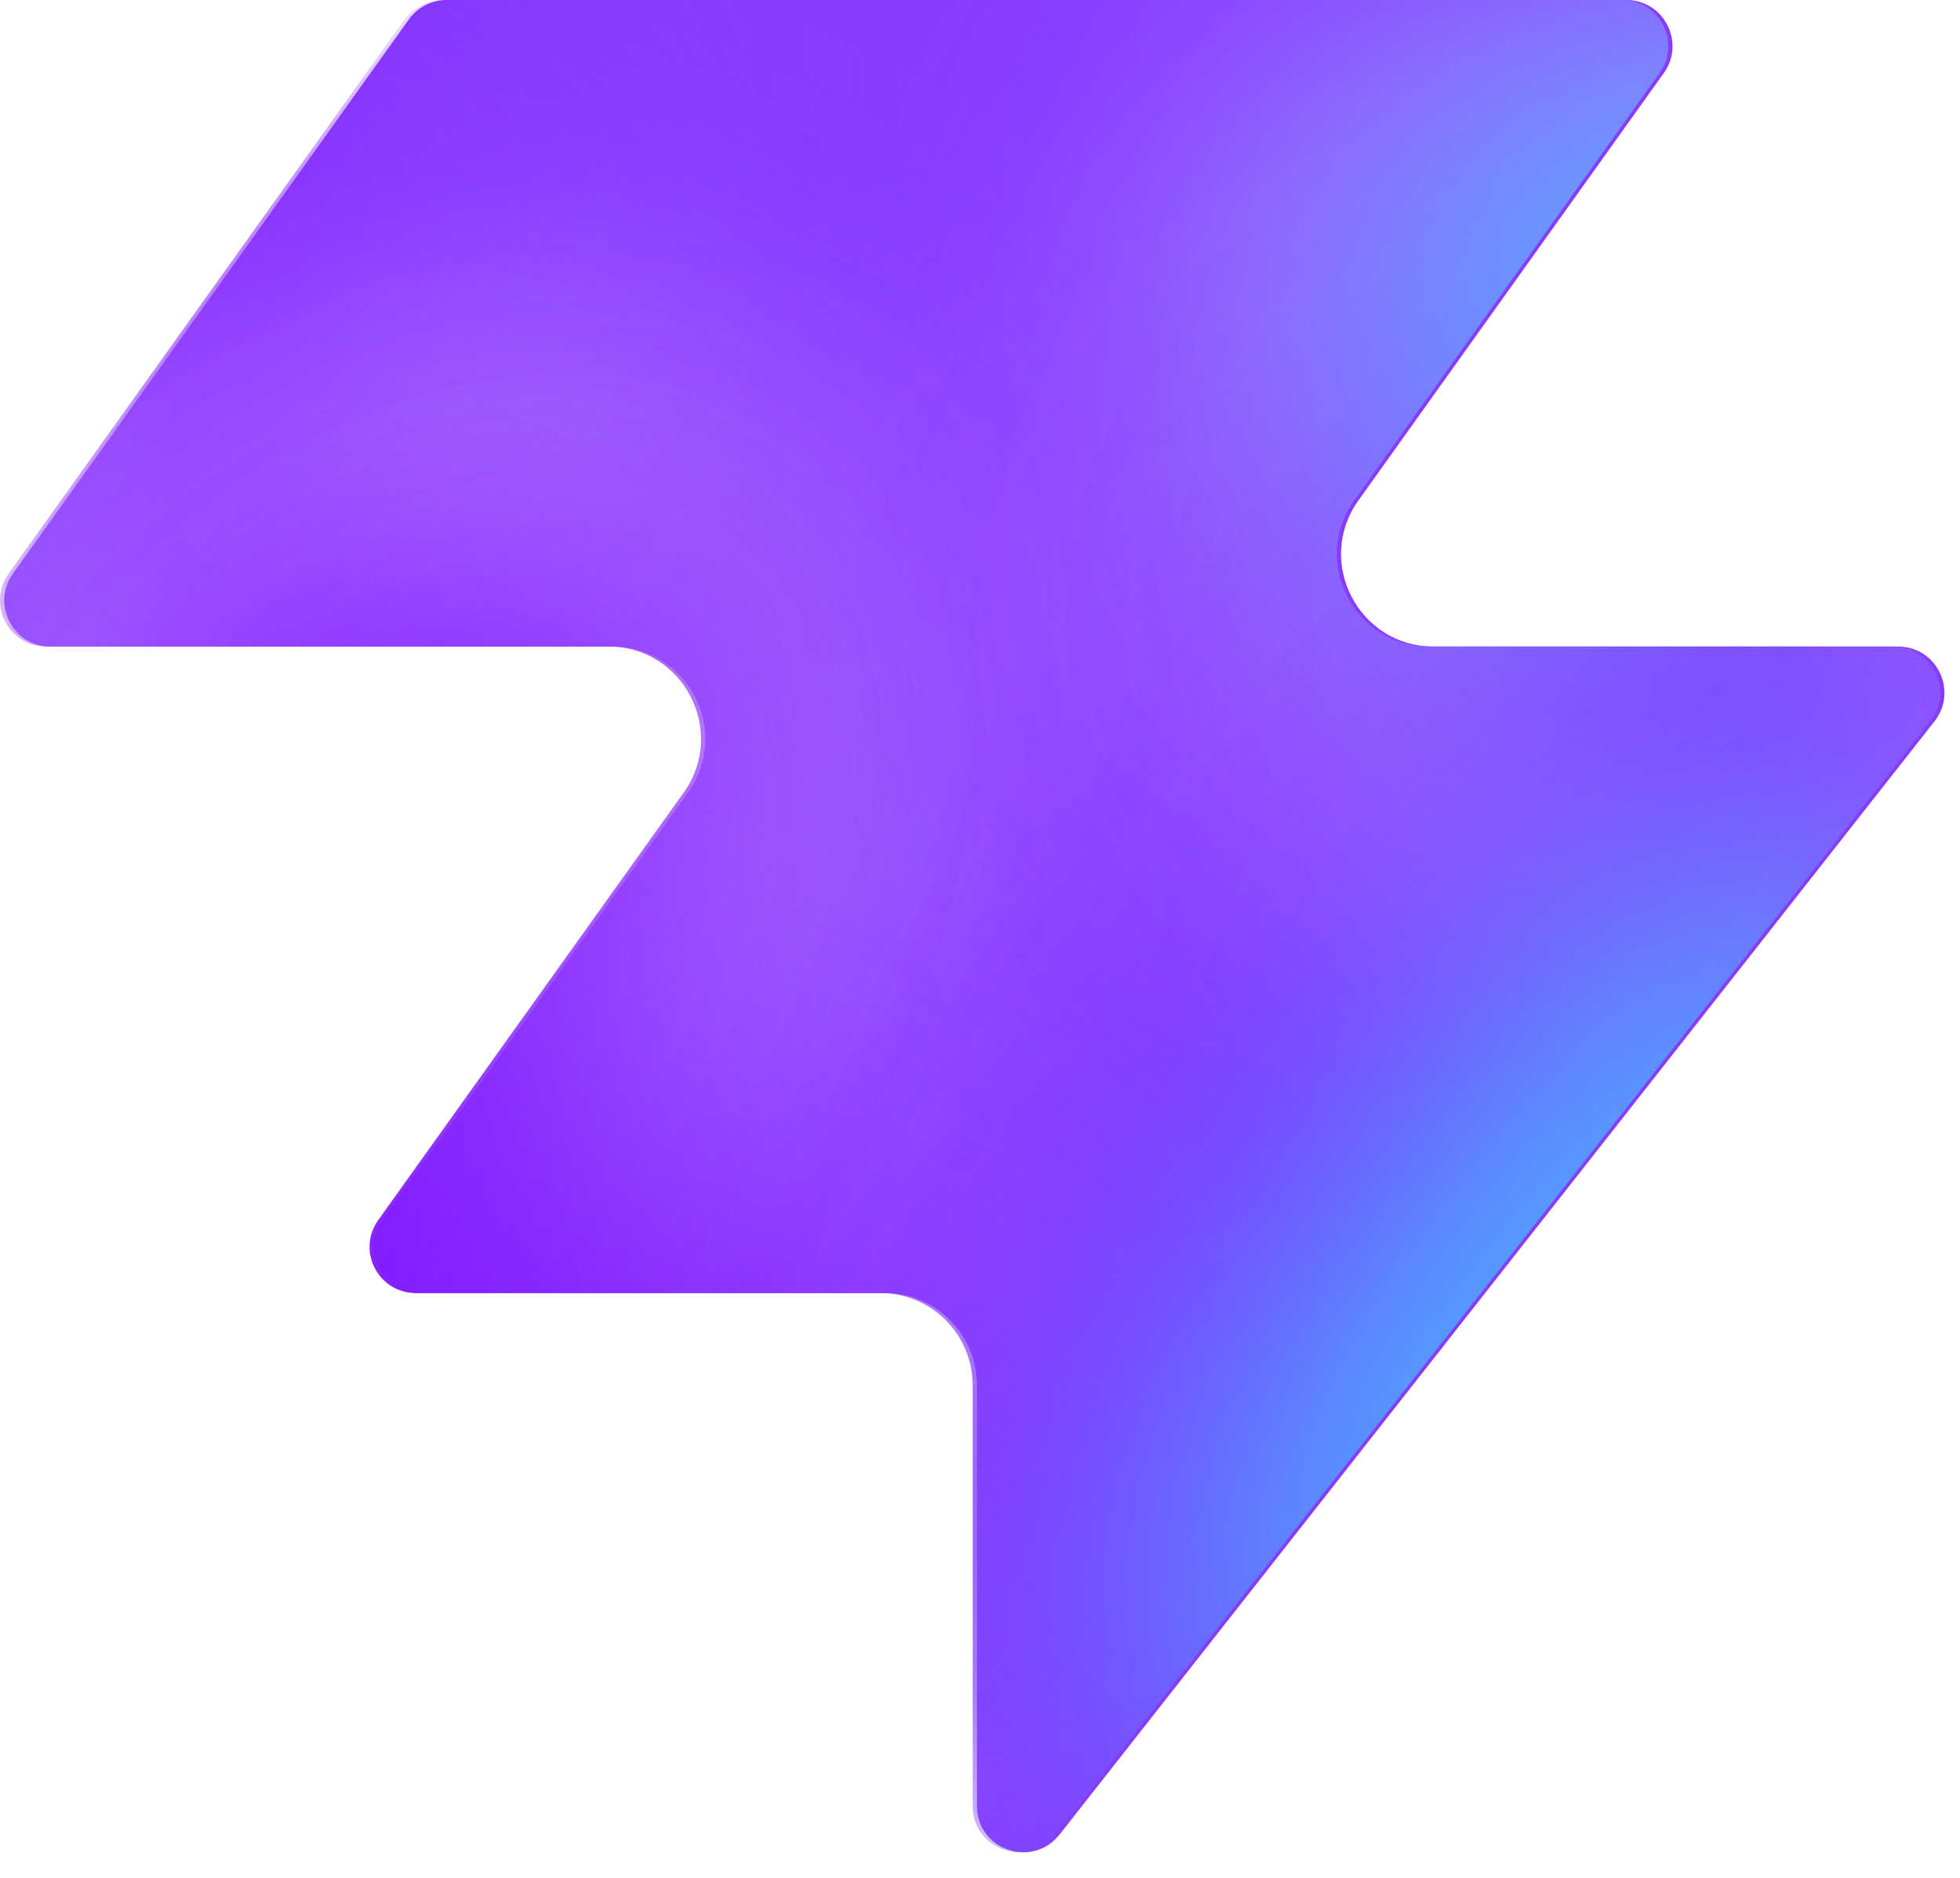
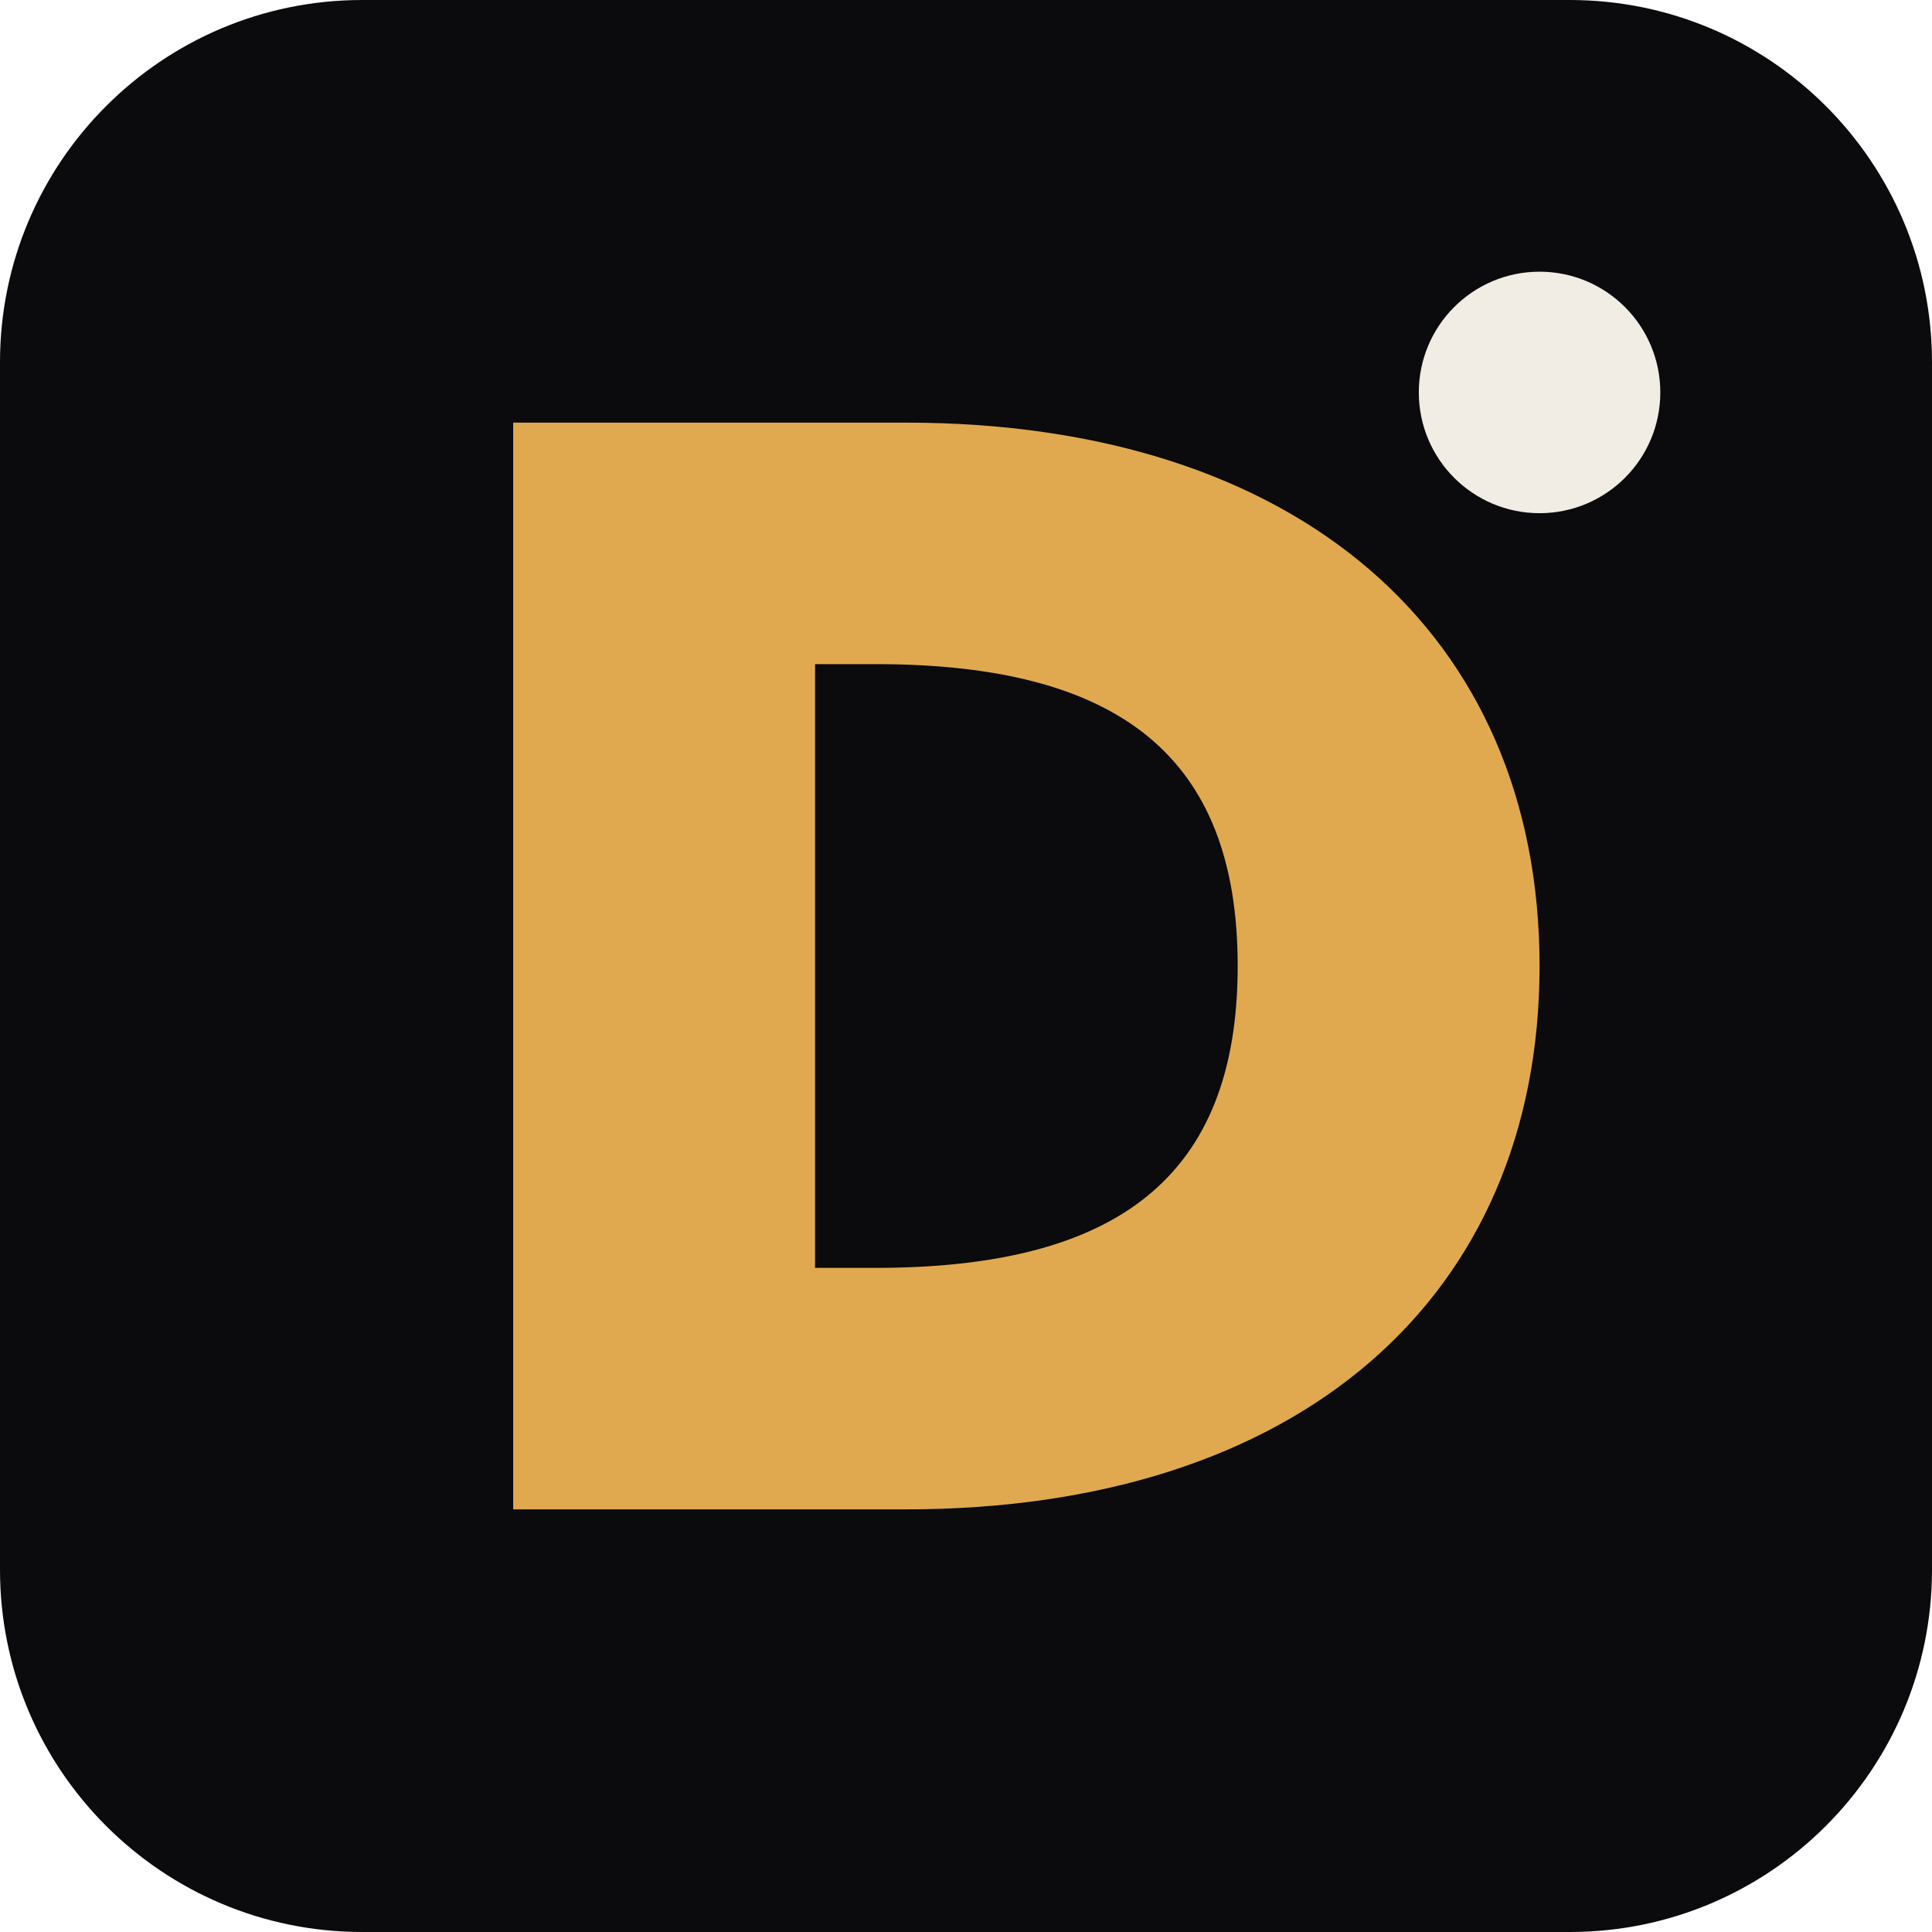
- <svg xmlns="http://www.w3.org/2000/svg" width="48" height="46" fill="none" viewBox="0 0 48 46">
-   <path fill="#863bff" d="M25.946 44.938c-.664.845-2.021.375-2.021-.698V33.937a2.26 2.26 0 0 0-2.262-2.262H10.287c-.92 0-1.456-1.04-.92-1.788l7.48-10.471c1.07-1.497 0-3.578-1.842-3.578H1.237c-.92 0-1.456-1.04-.92-1.788L10.013.474c.214-.297.556-.474.92-.474h28.894c.92 0 1.456 1.04.92 1.788l-7.48 10.471c-1.07 1.498 0 3.579 1.842 3.579h11.377c.943 0 1.473 1.088.89 1.83L25.947 44.94z" style="fill:#863bff;fill:color(display-p3 .525 .23 1);fill-opacity:1" />
-   <mask id="a" width="48" height="46" x="0" y="0" maskUnits="userSpaceOnUse" style="mask-type:alpha">
-     <path fill="#000" d="M25.842 44.938c-.664.844-2.021.375-2.021-.698V33.937a2.26 2.26 0 0 0-2.262-2.262H10.183c-.92 0-1.456-1.04-.92-1.788l7.48-10.471c1.07-1.498 0-3.579-1.842-3.579H1.133c-.92 0-1.456-1.04-.92-1.787L9.91.473c.214-.297.556-.474.92-.474h28.894c.92 0 1.456 1.04.92 1.788l-7.48 10.471c-1.07 1.498 0 3.578 1.842 3.578h11.377c.943 0 1.473 1.088.89 1.832L25.843 44.94z" style="fill:#000;fill-opacity:1" />
-   </mask>
-   <g mask="url(#a)">
-     <g filter="url(#b)">
-       <ellipse cx="5.508" cy="14.704" fill="#ede6ff" rx="5.508" ry="14.704" style="fill:#ede6ff;fill:color(display-p3 .927 .903 1);fill-opacity:1" transform="matrix(.00324 1 1 -.00324 -4.47 31.516)" />
-     </g>
-     <g filter="url(#c)">
-       <ellipse cx="10.399" cy="29.851" fill="#ede6ff" rx="10.399" ry="29.851" style="fill:#ede6ff;fill:color(display-p3 .927 .903 1);fill-opacity:1" transform="matrix(.00324 1 1 -.00324 -39.328 7.883)" />
-     </g>
-     <g filter="url(#d)">
-       <ellipse cx="5.508" cy="30.487" fill="#7e14ff" rx="5.508" ry="30.487" style="fill:#7e14ff;fill:color(display-p3 .492 .077 1);fill-opacity:1" transform="rotate(89.814 -25.913 -14.639)scale(1 -1)" />
-     </g>
-     <g filter="url(#e)">
-       <ellipse cx="5.508" cy="30.599" fill="#7e14ff" rx="5.508" ry="30.599" style="fill:#7e14ff;fill:color(display-p3 .492 .077 1);fill-opacity:1" transform="rotate(89.814 -32.644 -3.334)scale(1 -1)" />
-     </g>
-     <g filter="url(#f)">
-       <ellipse cx="5.508" cy="30.599" fill="#7e14ff" rx="5.508" ry="30.599" style="fill:#7e14ff;fill:color(display-p3 .492 .077 1);fill-opacity:1" transform="matrix(.00324 1 1 -.00324 -34.34 30.47)" />
-     </g>
-     <g filter="url(#g)">
-       <ellipse cx="14.072" cy="22.078" fill="#ede6ff" rx="14.072" ry="22.078" style="fill:#ede6ff;fill:color(display-p3 .927 .903 1);fill-opacity:1" transform="rotate(93.35 24.506 48.493)scale(-1 1)" />
-     </g>
-     <g filter="url(#h)">
-       <ellipse cx="3.47" cy="21.501" fill="#7e14ff" rx="3.47" ry="21.501" style="fill:#7e14ff;fill:color(display-p3 .492 .077 1);fill-opacity:1" transform="rotate(89.009 28.708 47.59)scale(-1 1)" />
-     </g>
-     <g filter="url(#i)">
-       <ellipse cx="3.47" cy="21.501" fill="#7e14ff" rx="3.47" ry="21.501" style="fill:#7e14ff;fill:color(display-p3 .492 .077 1);fill-opacity:1" transform="rotate(89.009 28.708 47.59)scale(-1 1)" />
-     </g>
-     <g filter="url(#j)">
-       <ellipse cx=".387" cy="8.972" fill="#7e14ff" rx="4.407" ry="29.108" style="fill:#7e14ff;fill:color(display-p3 .492 .077 1);fill-opacity:1" transform="rotate(39.51 .387 8.972)" />
-     </g>
-     <g filter="url(#k)">
-       <ellipse cx="47.523" cy="-6.092" fill="#7e14ff" rx="4.407" ry="29.108" style="fill:#7e14ff;fill:color(display-p3 .492 .077 1);fill-opacity:1" transform="rotate(37.892 47.523 -6.092)" />
-     </g>
-     <g filter="url(#l)">
-       <ellipse cx="41.412" cy="6.333" fill="#47bfff" rx="5.971" ry="9.665" style="fill:#47bfff;fill:color(display-p3 .28 .748 1);fill-opacity:1" transform="rotate(37.892 41.412 6.333)" />
-     </g>
-     <g filter="url(#m)">
-       <ellipse cx="-1.879" cy="38.332" fill="#7e14ff" rx="4.407" ry="29.108" style="fill:#7e14ff;fill:color(display-p3 .492 .077 1);fill-opacity:1" transform="rotate(37.892 -1.88 38.332)" />
-     </g>
-     <g filter="url(#n)">
-       <ellipse cx="-1.879" cy="38.332" fill="#7e14ff" rx="4.407" ry="29.108" style="fill:#7e14ff;fill:color(display-p3 .492 .077 1);fill-opacity:1" transform="rotate(37.892 -1.88 38.332)" />
-     </g>
-     <g filter="url(#o)">
-       <ellipse cx="35.651" cy="29.907" fill="#7e14ff" rx="4.407" ry="29.108" style="fill:#7e14ff;fill:color(display-p3 .492 .077 1);fill-opacity:1" transform="rotate(37.892 35.651 29.907)" />
-     </g>
-     <g filter="url(#p)">
-       <ellipse cx="38.418" cy="32.4" fill="#47bfff" rx="5.971" ry="15.297" style="fill:#47bfff;fill:color(display-p3 .28 .748 1);fill-opacity:1" transform="rotate(37.892 38.418 32.4)" />
-     </g>
-   </g>
-   <defs>
-     <filter id="b" width="60.045" height="41.654" x="-19.77" y="16.149" color-interpolation-filters="sRGB" filterUnits="userSpaceOnUse">
-       <feFlood flood-opacity="0" result="BackgroundImageFix" />
-       <feBlend in="SourceGraphic" in2="BackgroundImageFix" result="shape" />
-       <feGaussianBlur result="effect1_foregroundBlur_2002_17158" stdDeviation="7.659" />
-     </filter>
-     <filter id="c" width="90.34" height="51.437" x="-54.613" y="-7.533" color-interpolation-filters="sRGB" filterUnits="userSpaceOnUse">
-       <feFlood flood-opacity="0" result="BackgroundImageFix" />
-       <feBlend in="SourceGraphic" in2="BackgroundImageFix" result="shape" />
-       <feGaussianBlur result="effect1_foregroundBlur_2002_17158" stdDeviation="7.659" />
-     </filter>
-     <filter id="d" width="79.355" height="29.4" x="-49.64" y="2.03" color-interpolation-filters="sRGB" filterUnits="userSpaceOnUse">
-       <feFlood flood-opacity="0" result="BackgroundImageFix" />
-       <feBlend in="SourceGraphic" in2="BackgroundImageFix" result="shape" />
-       <feGaussianBlur result="effect1_foregroundBlur_2002_17158" stdDeviation="4.596" />
-     </filter>
-     <filter id="e" width="79.579" height="29.4" x="-45.045" y="20.029" color-interpolation-filters="sRGB" filterUnits="userSpaceOnUse">
-       <feFlood flood-opacity="0" result="BackgroundImageFix" />
-       <feBlend in="SourceGraphic" in2="BackgroundImageFix" result="shape" />
-       <feGaussianBlur result="effect1_foregroundBlur_2002_17158" stdDeviation="4.596" />
-     </filter>
-     <filter id="f" width="79.579" height="29.4" x="-43.513" y="21.178" color-interpolation-filters="sRGB" filterUnits="userSpaceOnUse">
-       <feFlood flood-opacity="0" result="BackgroundImageFix" />
-       <feBlend in="SourceGraphic" in2="BackgroundImageFix" result="shape" />
-       <feGaussianBlur result="effect1_foregroundBlur_2002_17158" stdDeviation="4.596" />
-     </filter>
-     <filter id="g" width="74.749" height="58.852" x="15.756" y="-17.901" color-interpolation-filters="sRGB" filterUnits="userSpaceOnUse">
-       <feFlood flood-opacity="0" result="BackgroundImageFix" />
-       <feBlend in="SourceGraphic" in2="BackgroundImageFix" result="shape" />
-       <feGaussianBlur result="effect1_foregroundBlur_2002_17158" stdDeviation="7.659" />
-     </filter>
-     <filter id="h" width="61.377" height="25.362" x="23.548" y="2.284" color-interpolation-filters="sRGB" filterUnits="userSpaceOnUse">
-       <feFlood flood-opacity="0" result="BackgroundImageFix" />
-       <feBlend in="SourceGraphic" in2="BackgroundImageFix" result="shape" />
-       <feGaussianBlur result="effect1_foregroundBlur_2002_17158" stdDeviation="4.596" />
-     </filter>
-     <filter id="i" width="61.377" height="25.362" x="23.548" y="2.284" color-interpolation-filters="sRGB" filterUnits="userSpaceOnUse">
-       <feFlood flood-opacity="0" result="BackgroundImageFix" />
-       <feBlend in="SourceGraphic" in2="BackgroundImageFix" result="shape" />
-       <feGaussianBlur result="effect1_foregroundBlur_2002_17158" stdDeviation="4.596" />
-     </filter>
-     <filter id="j" width="56.045" height="63.649" x="-27.636" y="-22.853" color-interpolation-filters="sRGB" filterUnits="userSpaceOnUse">
-       <feFlood flood-opacity="0" result="BackgroundImageFix" />
-       <feBlend in="SourceGraphic" in2="BackgroundImageFix" result="shape" />
-       <feGaussianBlur result="effect1_foregroundBlur_2002_17158" stdDeviation="4.596" />
-     </filter>
-     <filter id="k" width="54.814" height="64.646" x="20.116" y="-38.415" color-interpolation-filters="sRGB" filterUnits="userSpaceOnUse">
-       <feFlood flood-opacity="0" result="BackgroundImageFix" />
-       <feBlend in="SourceGraphic" in2="BackgroundImageFix" result="shape" />
-       <feGaussianBlur result="effect1_foregroundBlur_2002_17158" stdDeviation="4.596" />
-     </filter>
-     <filter id="l" width="33.541" height="35.313" x="24.641" y="-11.323" color-interpolation-filters="sRGB" filterUnits="userSpaceOnUse">
-       <feFlood flood-opacity="0" result="BackgroundImageFix" />
-       <feBlend in="SourceGraphic" in2="BackgroundImageFix" result="shape" />
-       <feGaussianBlur result="effect1_foregroundBlur_2002_17158" stdDeviation="4.596" />
-     </filter>
-     <filter id="m" width="54.814" height="64.646" x="-29.286" y="6.009" color-interpolation-filters="sRGB" filterUnits="userSpaceOnUse">
-       <feFlood flood-opacity="0" result="BackgroundImageFix" />
-       <feBlend in="SourceGraphic" in2="BackgroundImageFix" result="shape" />
-       <feGaussianBlur result="effect1_foregroundBlur_2002_17158" stdDeviation="4.596" />
-     </filter>
-     <filter id="n" width="54.814" height="64.646" x="-29.286" y="6.009" color-interpolation-filters="sRGB" filterUnits="userSpaceOnUse">
-       <feFlood flood-opacity="0" result="BackgroundImageFix" />
-       <feBlend in="SourceGraphic" in2="BackgroundImageFix" result="shape" />
-       <feGaussianBlur result="effect1_foregroundBlur_2002_17158" stdDeviation="4.596" />
-     </filter>
-     <filter id="o" width="54.814" height="64.646" x="8.244" y="-2.416" color-interpolation-filters="sRGB" filterUnits="userSpaceOnUse">
-       <feFlood flood-opacity="0" result="BackgroundImageFix" />
-       <feBlend in="SourceGraphic" in2="BackgroundImageFix" result="shape" />
-       <feGaussianBlur result="effect1_foregroundBlur_2002_17158" stdDeviation="4.596" />
-     </filter>
-     <filter id="p" width="39.409" height="43.623" x="18.713" y="10.588" color-interpolation-filters="sRGB" filterUnits="userSpaceOnUse">
-       <feFlood flood-opacity="0" result="BackgroundImageFix" />
-       <feBlend in="SourceGraphic" in2="BackgroundImageFix" result="shape" />
-       <feGaussianBlur result="effect1_foregroundBlur_2002_17158" stdDeviation="4.596" />
-     </filter>
-   </defs>
+ <svg xmlns="http://www.w3.org/2000/svg" viewBox="0 0 64 64">
+   <rect width="64" height="64" rx="12" fill="#0b0a0c" />
+   <path d="M17 14h13c13 0 21 7 21 18s-8 18-21 18H17V14Zm12 28c8 0 12-3 12-10s-4-10-12-10h-2v20h2Z" fill="#e0a94f" />
+   <circle cx="51" cy="13" r="4" fill="#f1ece4" />
</svg>
